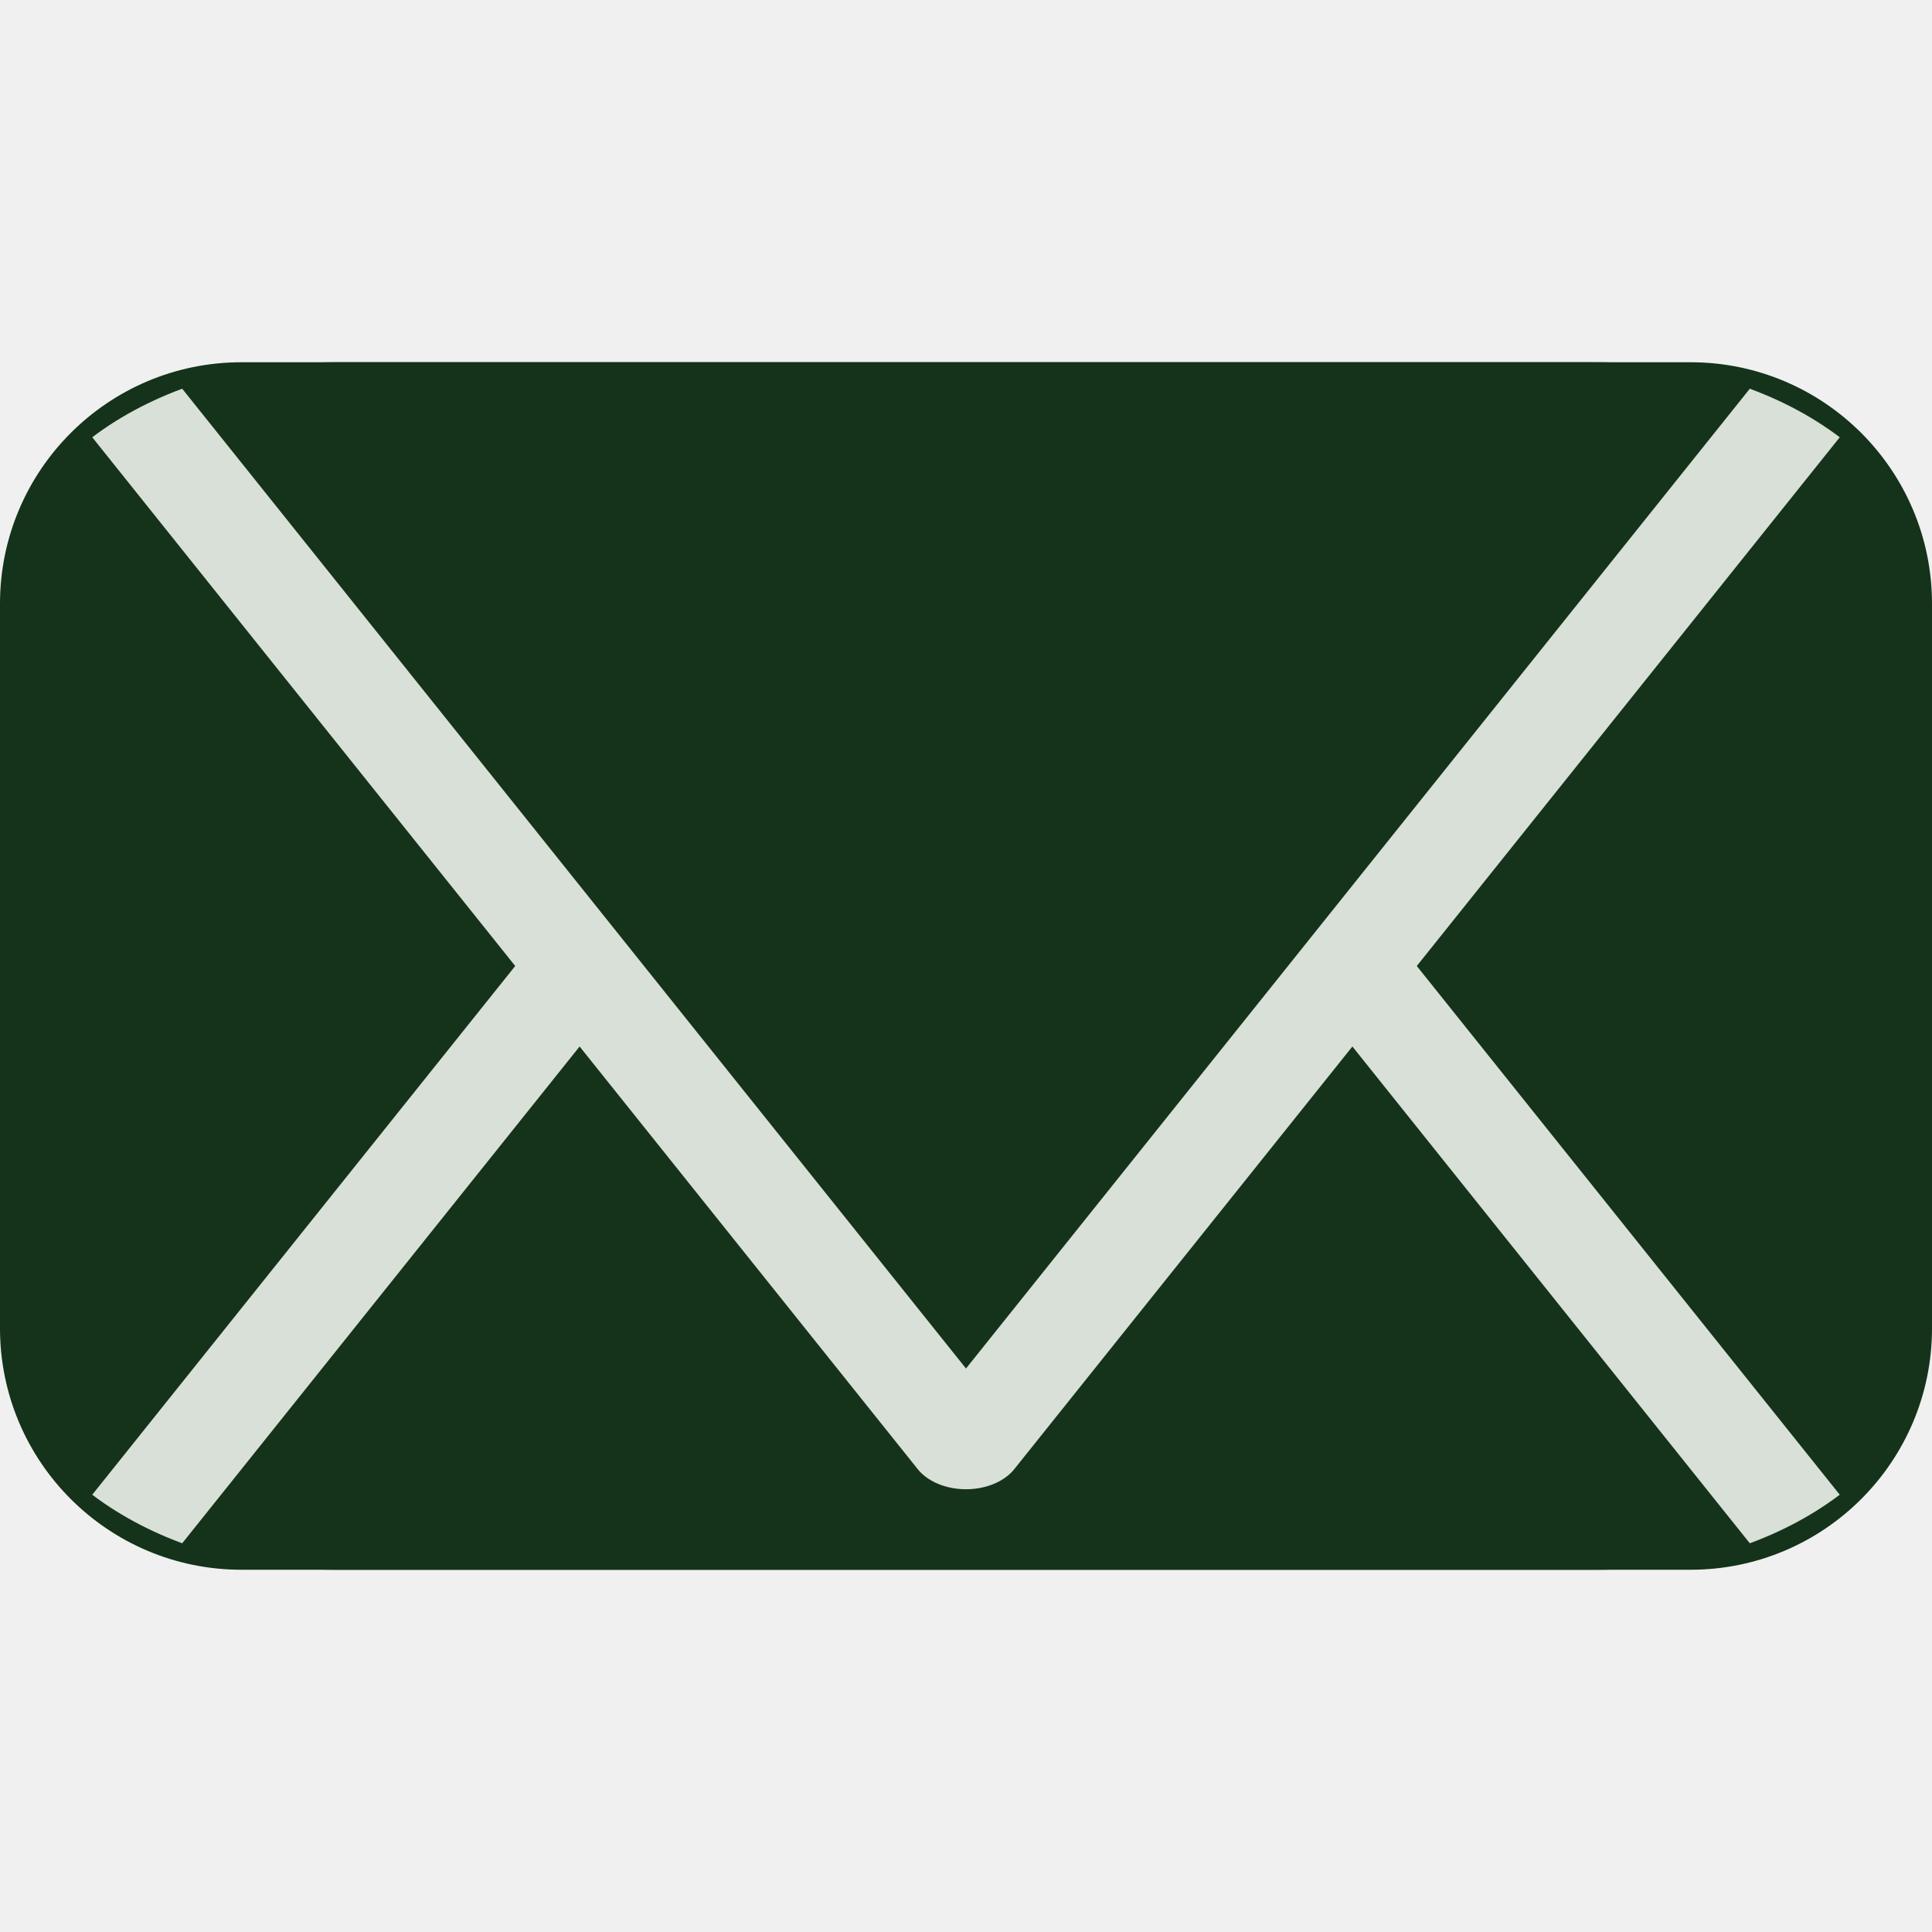
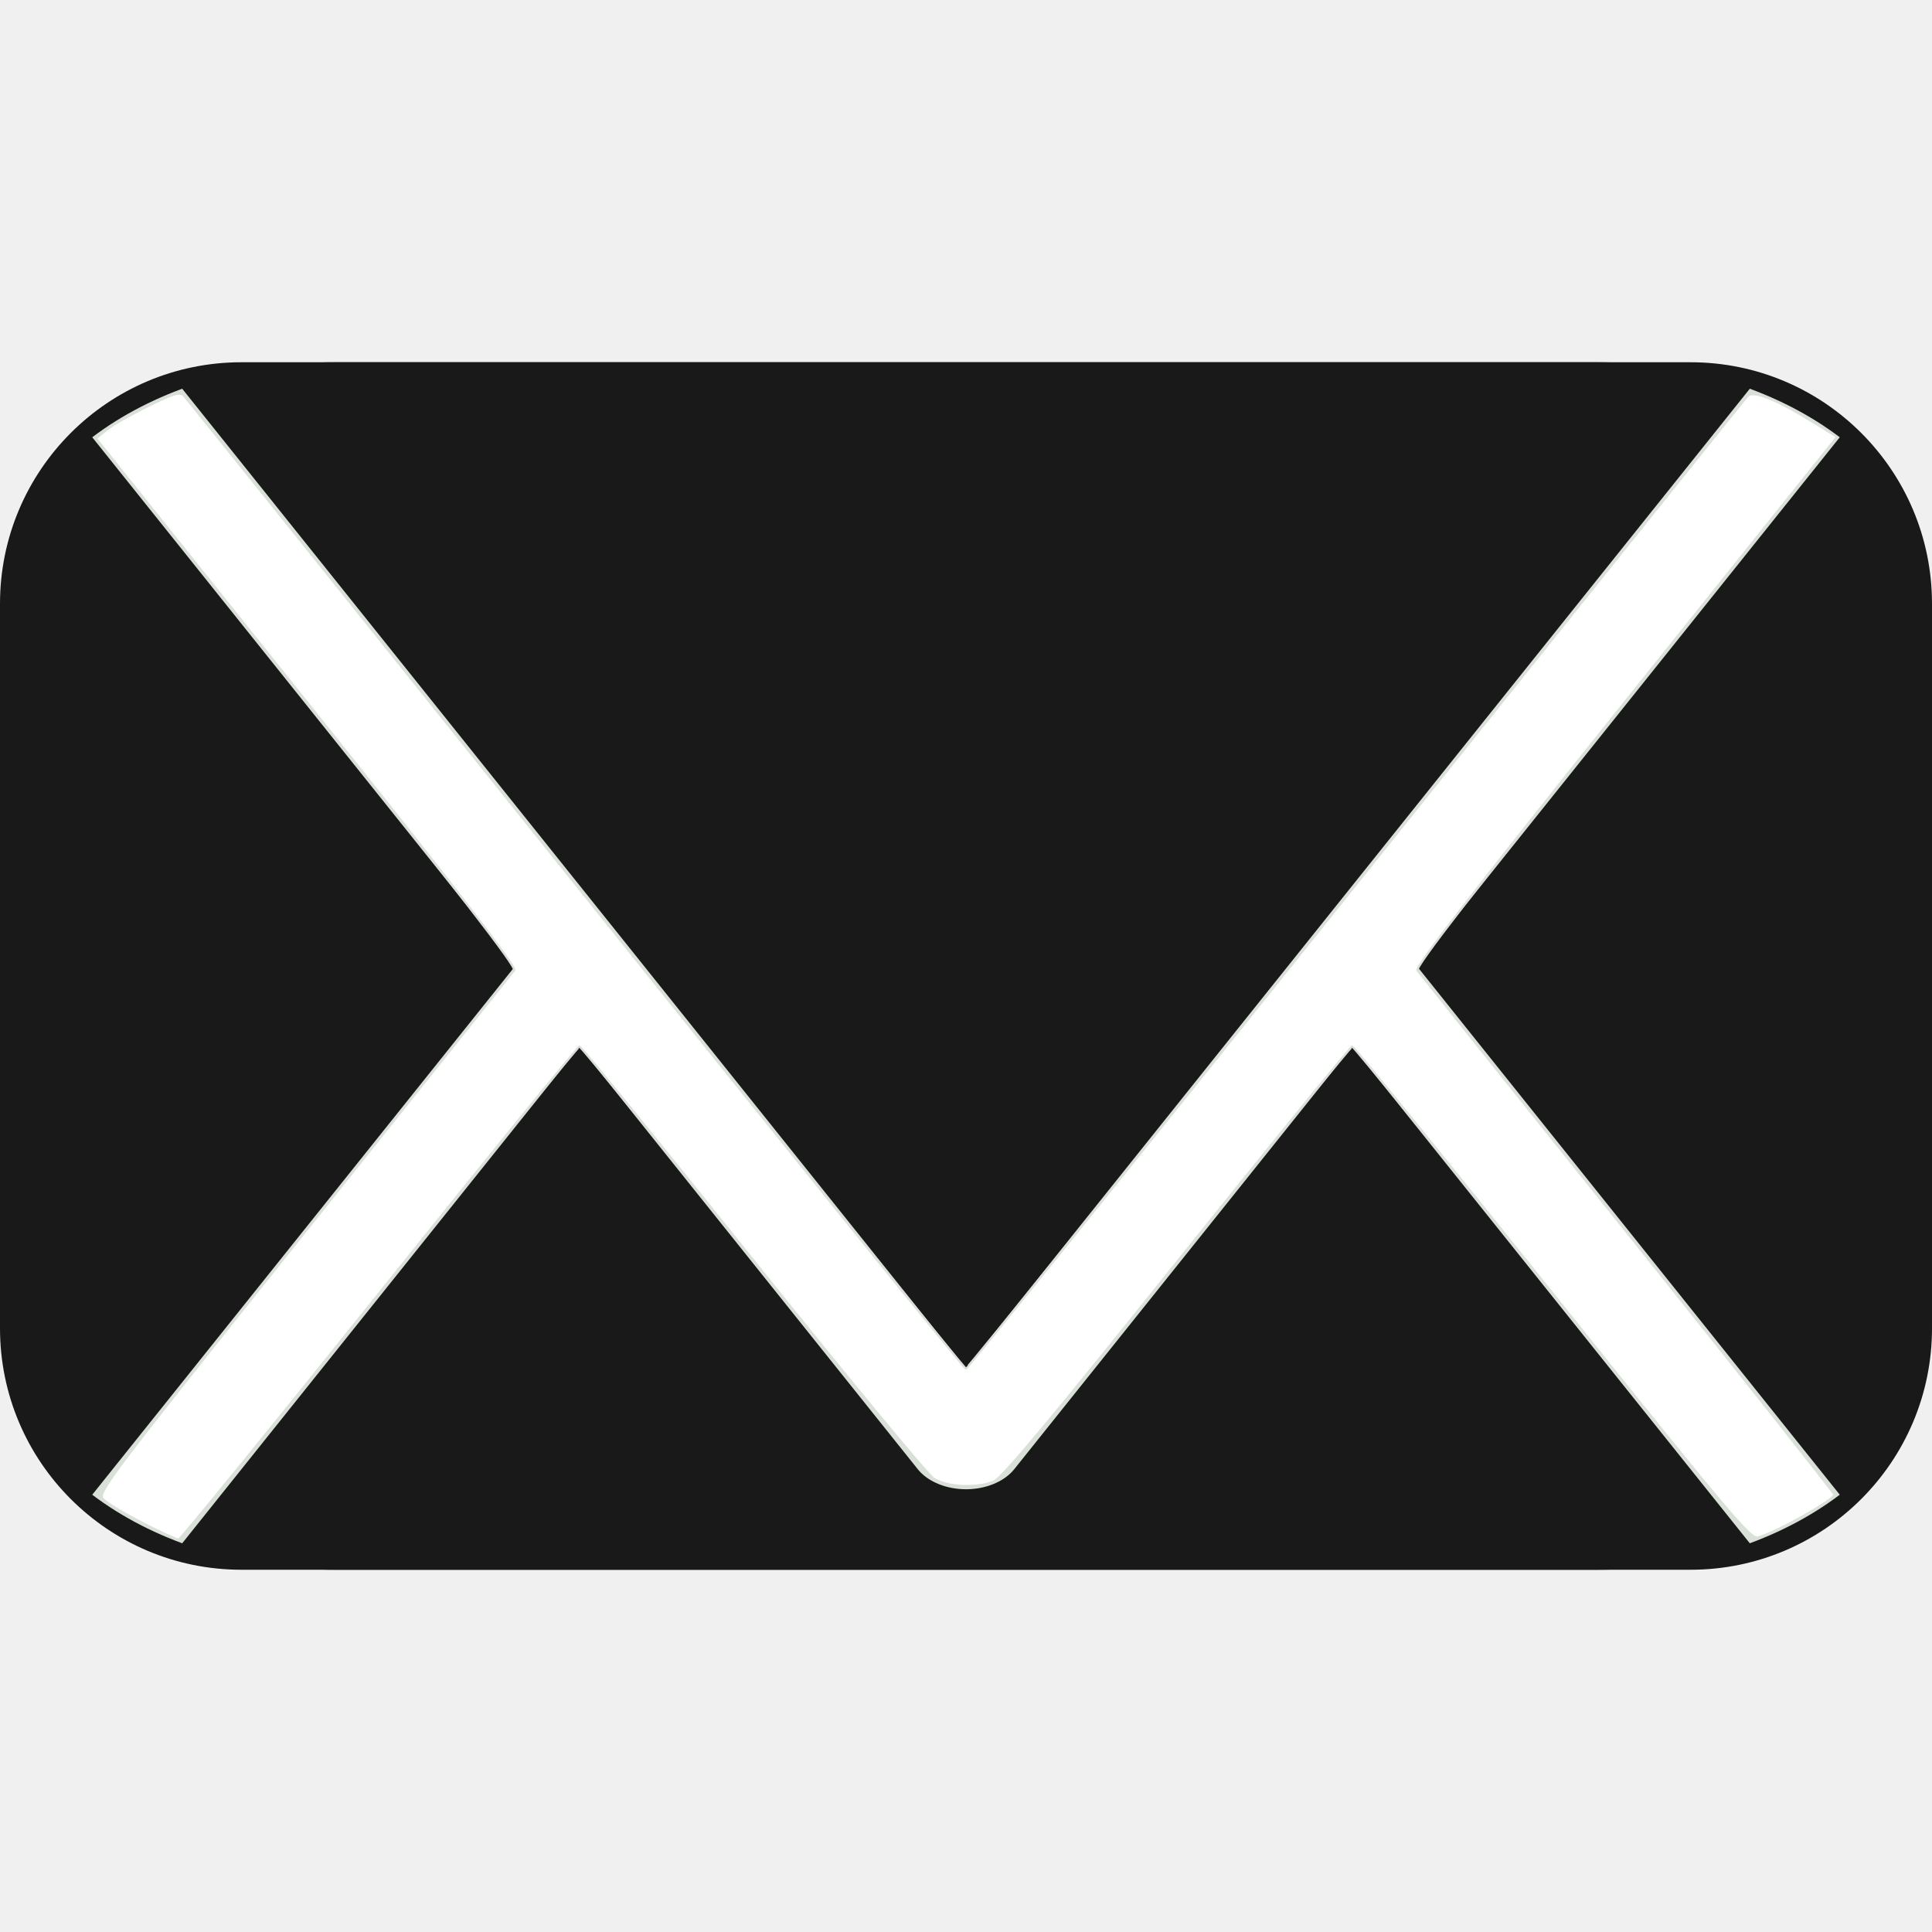
- <svg xmlns="http://www.w3.org/2000/svg" xmlns:ns1="http://www.openswatchbook.org/uri/2009/osb" width="16.0px" height="16.0px" viewBox="0 0 16.0 16.0" version="1.1" id="SVGRoot">
+ <svg xmlns="http://www.w3.org/2000/svg" xmlns:ns1="http://www.openswatchbook.org/uri/2009/osb" id="SVGRoot" version="1.1" viewBox="0 0 16.0 16.0" height="16.0px" width="16.0px">
  <defs id="defs857">
-     <linearGradient ns1:paint="solid" id="linearGradient1550">
-       <stop id="stop1548" offset="0" style="stop-color:#000000;stop-opacity:1;" />
+     <linearGradient id="linearGradient1550" ns1:paint="solid">
+       <stop style="stop-color:#000000;stop-opacity:1;" offset="0" id="stop1548" />
    </linearGradient>
-     <clipPath id="clipPath2268" clipPathUnits="userSpaceOnUse">
-       <rect transform="rotate(45)" ry="2" y="3" x="0" height="10" width="16" id="rect2270" style="opacity:1;fill:#14331a;fill-opacity:1;stroke:none;stroke-width:3.6;stroke-miterlimit:4;stroke-dasharray:none;stroke-opacity:1" />
+     <clipPath clipPathUnits="userSpaceOnUse" id="clipPath2268">
+       <rect style="opacity:1;fill:#14331a;fill-opacity:1;stroke:none;stroke-width:3.6;stroke-miterlimit:4;stroke-dasharray:none;stroke-opacity:1" id="rect2270" width="16" height="10" x="0" y="3" ry="2" transform="rotate(45)" />
    </clipPath>
-     <clipPath id="clipPath2272" clipPathUnits="userSpaceOnUse">
-       <rect transform="rotate(45)" ry="2" y="3" x="0" height="10" width="16" id="rect2274" style="opacity:1;fill:#14331a;fill-opacity:1;stroke:none;stroke-width:3.6;stroke-miterlimit:4;stroke-dasharray:none;stroke-opacity:1" />
+     <clipPath clipPathUnits="userSpaceOnUse" id="clipPath2272">
+       <rect style="opacity:1;fill:#14331a;fill-opacity:1;stroke:none;stroke-width:3.6;stroke-miterlimit:4;stroke-dasharray:none;stroke-opacity:1" id="rect2274" width="16" height="10" x="0" y="3" ry="2" transform="rotate(45)" />
    </clipPath>
-     <clipPath id="clipPath2326" clipPathUnits="userSpaceOnUse">
-       <rect ry="1.8" y="0.9" x="2.804" height="9" width="10.392" id="rect2328" style="opacity:1;fill:#14331a;fill-opacity:1;stroke:none;stroke-width:0.459;stroke-linejoin:round;stroke-miterlimit:4;stroke-dasharray:none;stroke-opacity:1" />
+     <clipPath clipPathUnits="userSpaceOnUse" id="clipPath2326">
+       <rect style="opacity:1;fill:#14331a;fill-opacity:1;stroke:none;stroke-width:0.459;stroke-linejoin:round;stroke-miterlimit:4;stroke-dasharray:none;stroke-opacity:1" id="rect2328" width="10.392" height="9" x="2.804" y="0.9" ry="1.8" />
    </clipPath>
-     <clipPath id="clipPath2330" clipPathUnits="userSpaceOnUse">
-       <rect transform="scale(-1)" ry="1.8" y="-9.9" x="-13.196" height="9" width="10.392" id="rect2332" style="opacity:1;fill:#14331a;fill-opacity:1;stroke:none;stroke-width:0.459;stroke-linejoin:round;stroke-miterlimit:4;stroke-dasharray:none;stroke-opacity:1" />
+     <clipPath clipPathUnits="userSpaceOnUse" id="clipPath2330">
+       <rect style="opacity:1;fill:#14331a;fill-opacity:1;stroke:none;stroke-width:0.459;stroke-linejoin:round;stroke-miterlimit:4;stroke-dasharray:none;stroke-opacity:1" id="rect2332" width="10.392" height="9" x="-13.196" y="-9.9" ry="1.8" transform="scale(-1)" />
    </clipPath>
  </defs>
  <g id="layer1">
    <g id="g2206" />
    <g id="g2209" />
-     <rect ry="2.833" y="3" x="0" height="11" width="16" id="rect2256" style="opacity:1;fill:none;fill-opacity:1;stroke:none;stroke-width:3.6;stroke-miterlimit:4;stroke-dasharray:none;stroke-opacity:1" />
-     <g id="g2310">
-       <rect style="opacity:1;fill:#14331a;fill-opacity:1;stroke:none;stroke-width:3.6;stroke-miterlimit:4;stroke-dasharray:none;stroke-opacity:1" id="rect2276" width="16" height="10" x="0" y="3" ry="2" />
-       <path clip-path="url(#clipPath2330)" transform="matrix(-1.539601,0,0,-1.111111,20.31681,14)" d="M 8,9 2.804,1.3923037e-7 13.196,-1.3923037e-7 Z" id="path2290-3" style="opacity:1;fill:#14331a;fill-opacity:1;stroke:#d8e0d7;stroke-width:0.6;stroke-linejoin:round;stroke-miterlimit:4;stroke-dasharray:none;stroke-opacity:1" />
-       <path clip-path="url(#clipPath2326)" style="opacity:1;fill:#14331a;fill-opacity:1;stroke:#d8e0d7;stroke-width:0.6;stroke-linejoin:round;stroke-miterlimit:4;stroke-dasharray:none;stroke-opacity:1" id="path2290" d="M 8,9 2.804,1.3923037e-7 13.196,-1.3923037e-7 Z" transform="matrix(1.539601,0,0,1.111111,-4.316805,2)" />
+     <rect style="opacity:1;fill:none;fill-opacity:1;stroke:none;stroke-width:3.6;stroke-miterlimit:4;stroke-dasharray:none;stroke-opacity:1" id="rect2256" width="16" height="11" x="0" y="3" ry="2.833" />
+     <g style="fill:#191919;fill-opacity:1" id="g2310">
+       <rect ry="2" y="3" x="0" height="10" width="16" id="rect2276" style="opacity:1;fill:#191919;fill-opacity:1;stroke:none;stroke-width:3.6;stroke-miterlimit:4;stroke-dasharray:none;stroke-opacity:1" />
+       <path style="opacity:1;fill:#191919;fill-opacity:1;stroke:#d8e0d7;stroke-width:0.6;stroke-linejoin:round;stroke-miterlimit:4;stroke-dasharray:none;stroke-opacity:1" id="path2290-3" d="M 8,9 2.804,1.3923037e-7 13.196,-1.3923037e-7 Z" transform="matrix(-1.539601,0,0,-1.111111,20.31681,14)" clip-path="url(#clipPath2330)" />
+       <path transform="matrix(1.539601,0,0,1.111111,-4.316805,2)" d="M 8,9 2.804,1.3923037e-7 13.196,-1.3923037e-7 Z" id="path2290" style="opacity:1;fill:#191919;fill-opacity:1;stroke:#d8e0d7;stroke-width:0.6;stroke-linejoin:round;stroke-miterlimit:4;stroke-dasharray:none;stroke-opacity:1" clip-path="url(#clipPath2326)" />
    </g>
+     <path id="path1423" d="M 1.176,12.61 C 1.025,12.533 0.879,12.445 0.852,12.415 0.804,12.363 0.895,12.243 2.515,10.216 3.457,9.037 4.242,8.055 4.258,8.035 4.279,8.008 3.793,7.379 2.541,5.814 L 0.794,3.63 0.884,3.558 C 0.933,3.518 1.089,3.429 1.229,3.361 c 0.213,-0.105 0.261,-0.118 0.295,-0.084 0.022,0.023 1.482,1.845 3.245,4.049 1.763,2.204 3.216,4.008 3.23,4.008 0.013,0 1.467,-1.803 3.23,-4.008 1.763,-2.204 3.222,-4.025 3.243,-4.047 0.047,-0.049 0.236,0.026 0.54,0.214 l 0.202,0.125 -1.752,2.19 c -1.258,1.572 -1.744,2.201 -1.723,2.228 0.016,0.021 0.799,1.001 1.741,2.178 0.941,1.177 1.711,2.151 1.711,2.164 -9.2e-5,0.043 -0.461,0.303 -0.631,0.356 -0.06,0.019 -0.245,-0.201 -1.702,-2.023 -0.899,-1.124 -1.646,-2.044 -1.659,-2.044 -0.013,0 -0.665,0.801 -1.449,1.781 -1.033,1.292 -1.45,1.792 -1.519,1.821 -0.14,0.059 -0.387,0.048 -0.498,-0.023 C 7.681,12.213 7.005,11.395 6.231,10.427 5.457,9.459 4.812,8.667 4.799,8.667 c -0.013,0 -0.76,0.919 -1.658,2.042 -0.899,1.123 -1.647,2.042 -1.662,2.042 -0.016,0 -0.152,-0.063 -0.303,-0.14 z" style="opacity:1;fill:#ffffff;fill-opacity:1;stroke:#d8e0d7;stroke-width:0.018;stroke-linejoin:round" />
  </g>
</svg>
